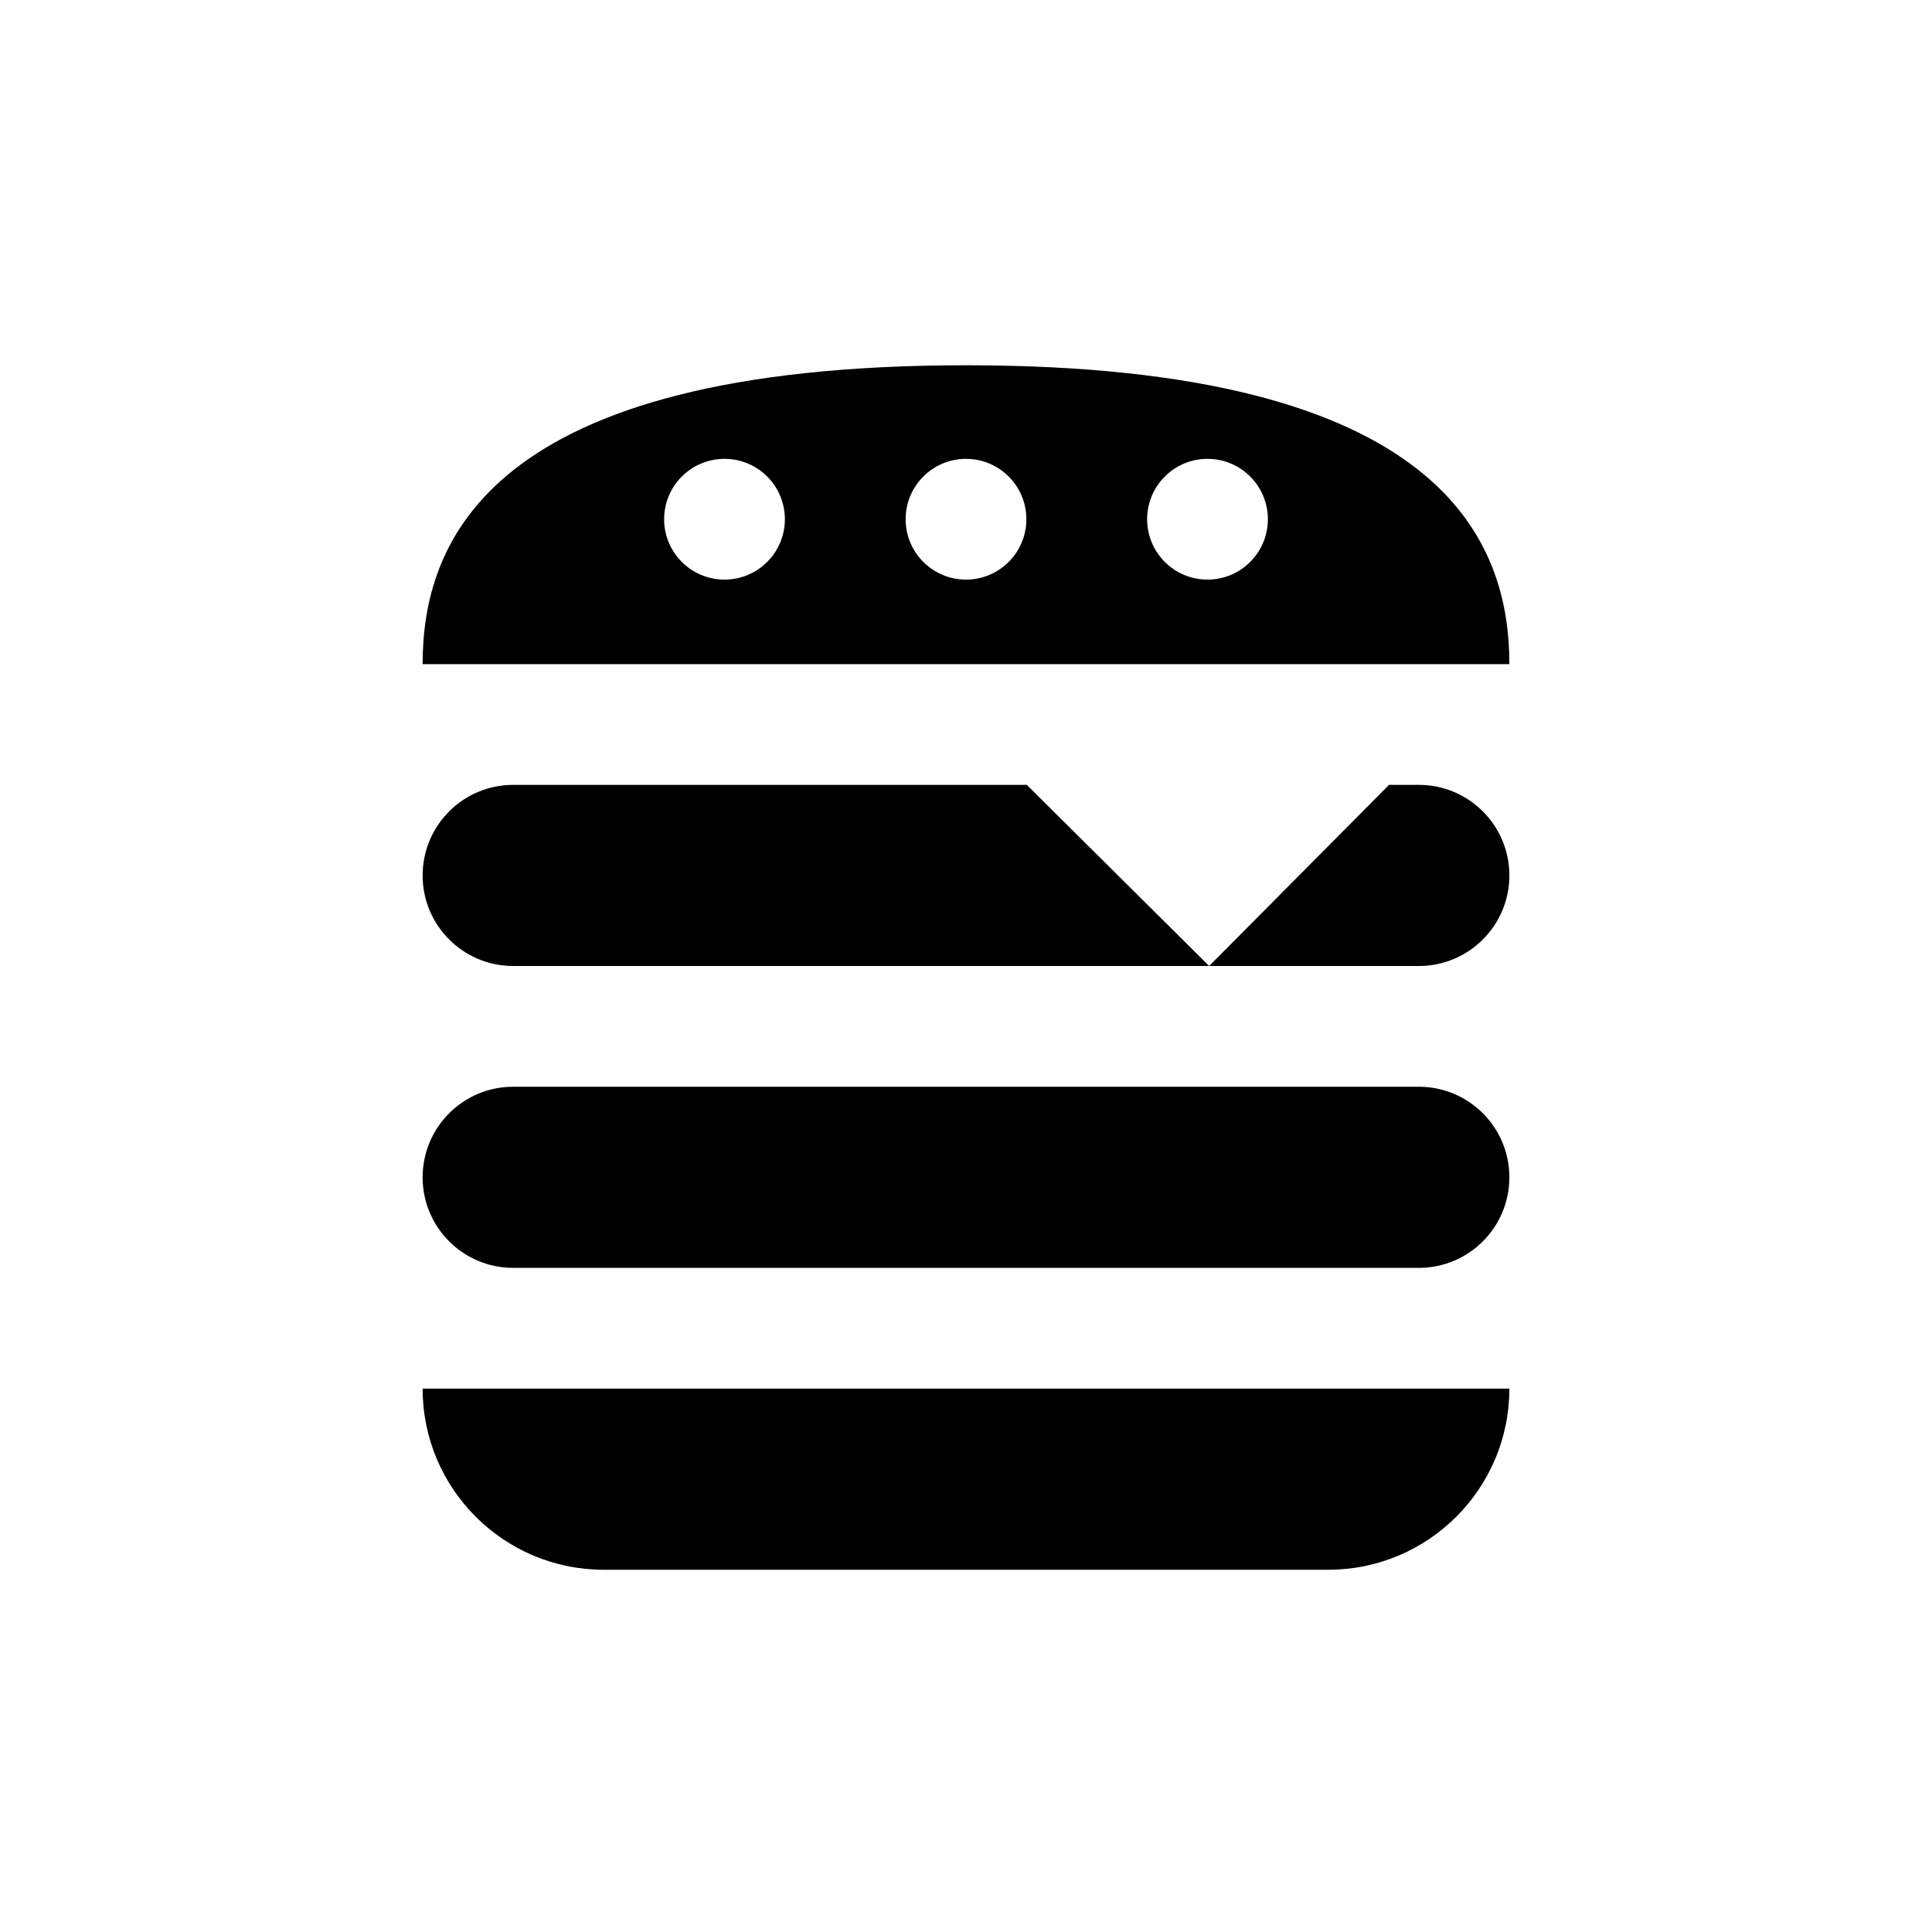
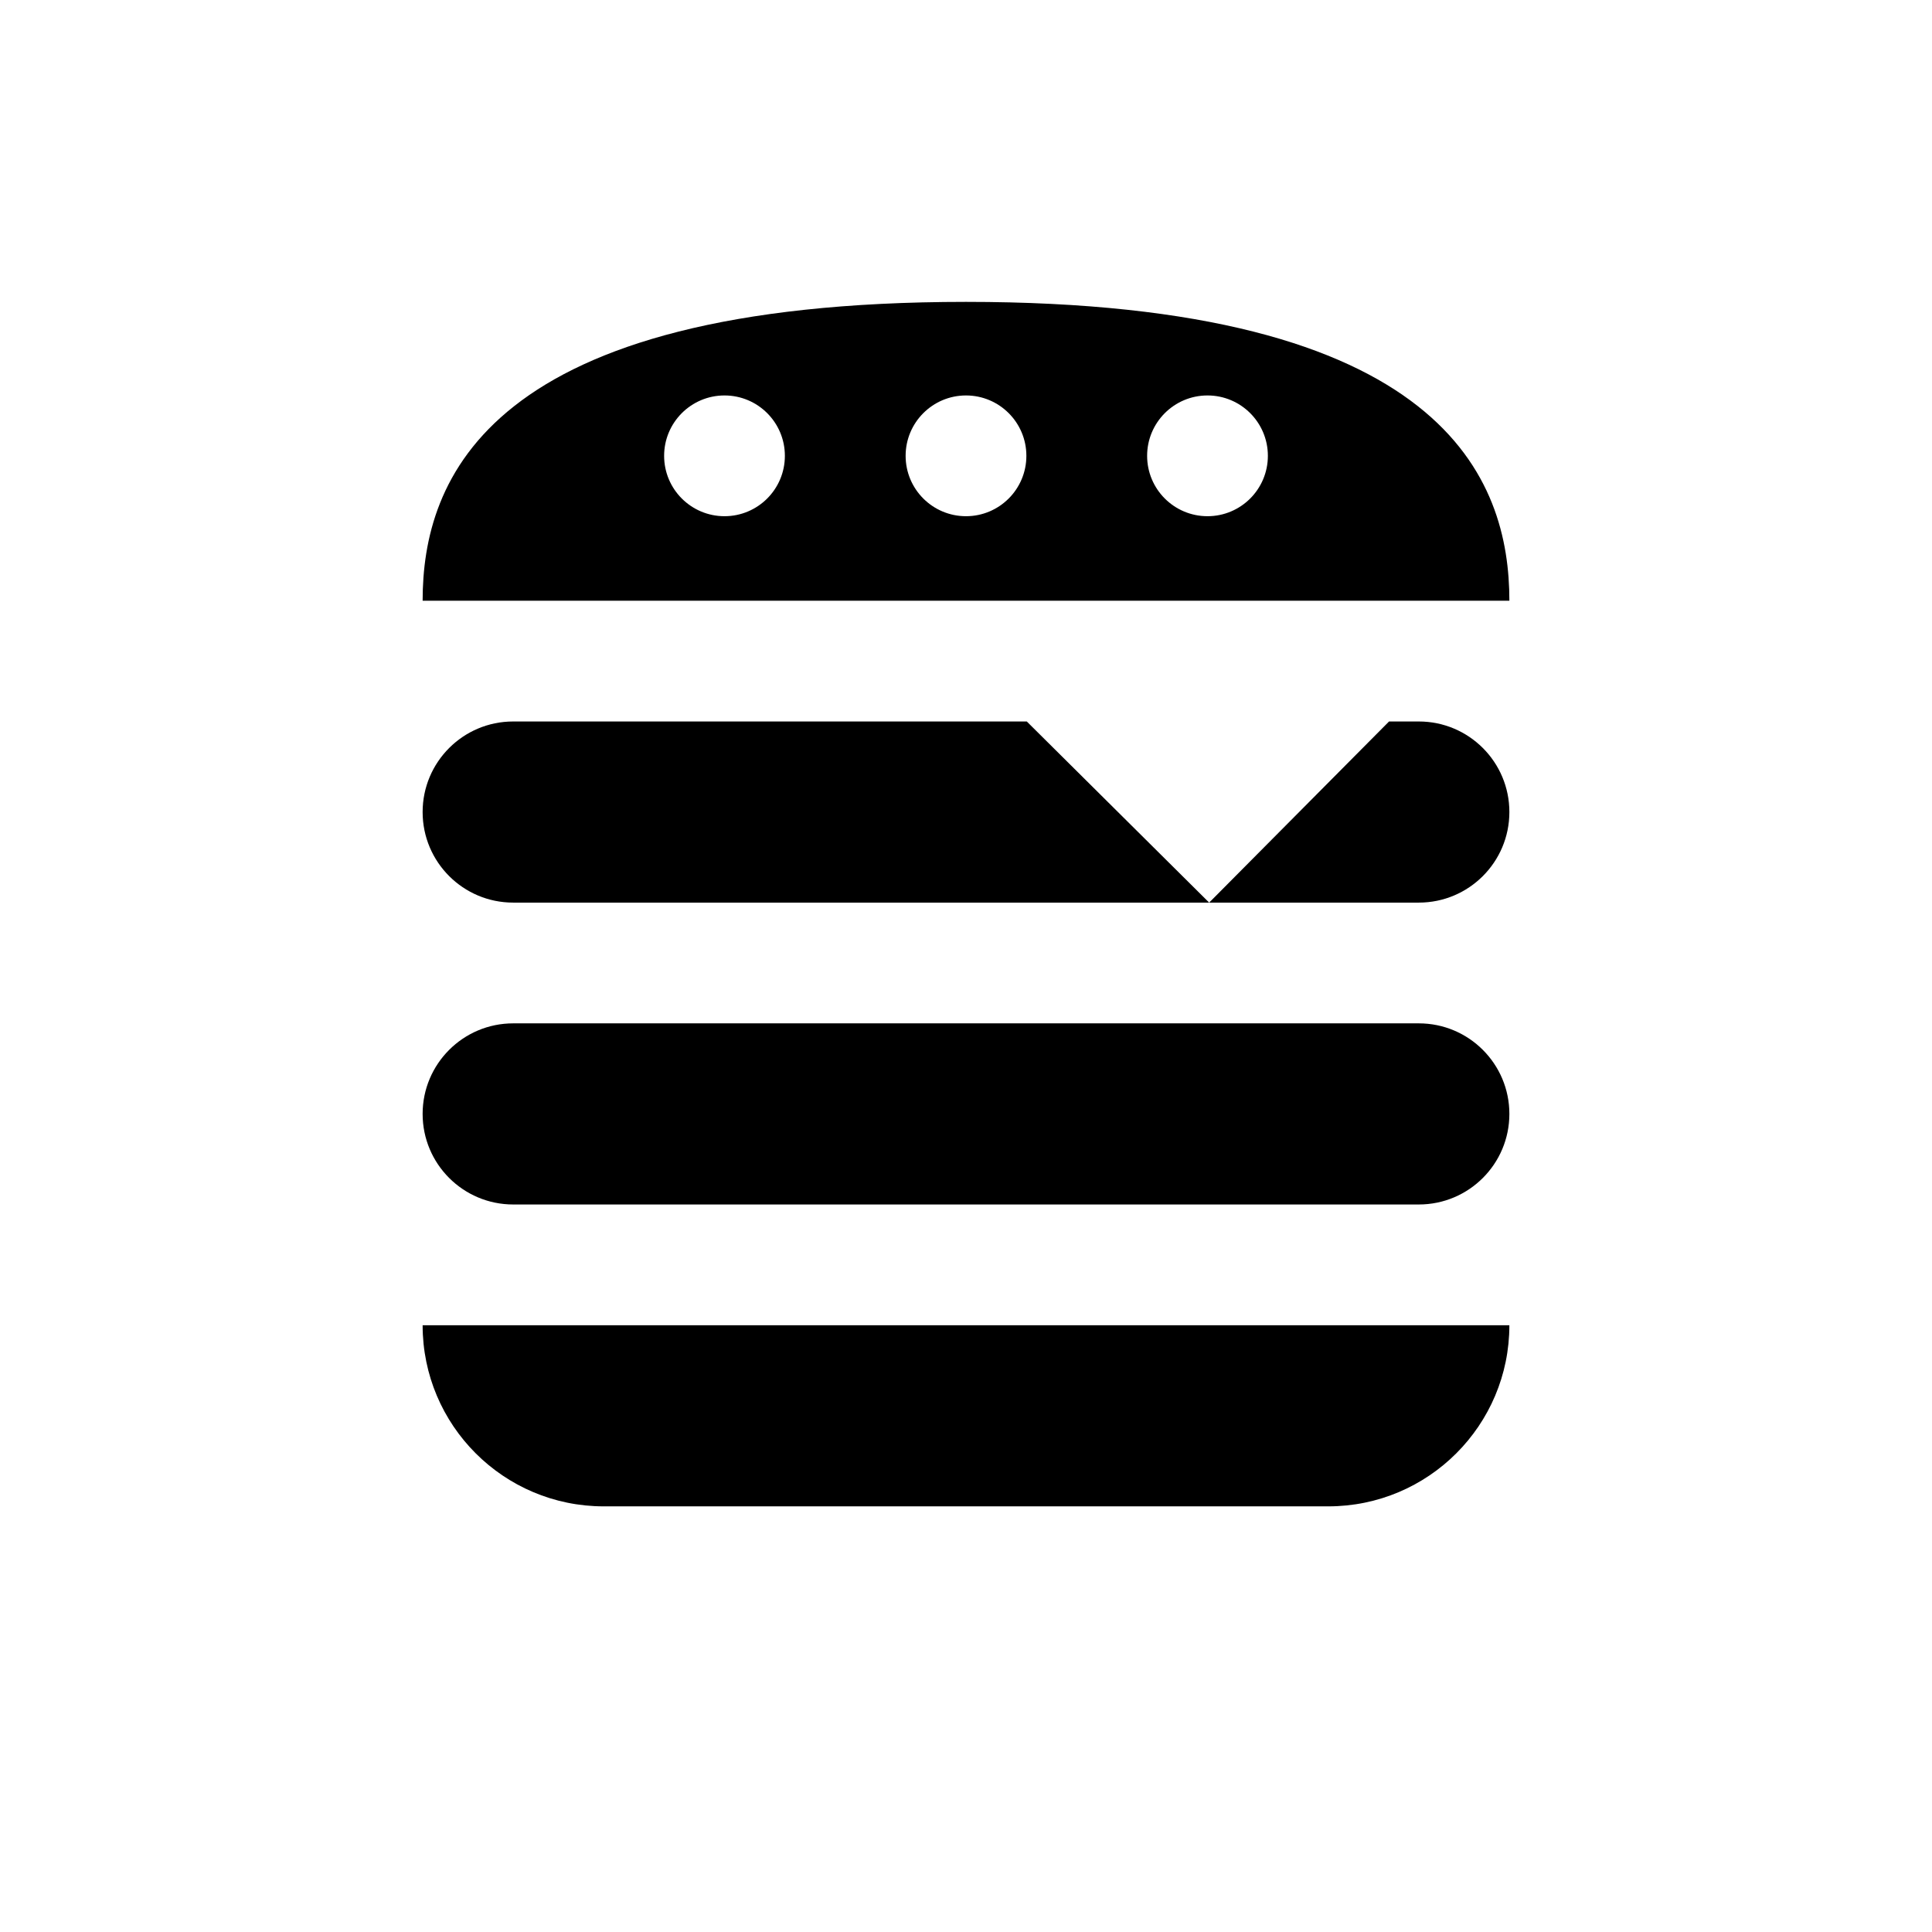
<svg xmlns="http://www.w3.org/2000/svg" width="320" height="320" viewBox="0 0 320 320" fill="none">
-   <path fill-rule="evenodd" clip-rule="evenodd" d="M170.069 130L200.276 160H85C76.716 160 70 153.284 70 145C70 136.716 76.716 130 85 130H170.069ZM230.069 130H235C243.284 130 250 136.716 250 145C250 153.284 243.284 160 235 160H200.276L230.069 130Z" fill="black" />
-   <path d="M70 195C70 186.716 76.716 180 85 180H235C243.284 180 250 186.716 250 195V195C250 203.284 243.284 210 235 210H85C76.716 210 70 203.284 70 195V195Z" fill="black" />
-   <path d="M70 230H250V230C250 246.569 236.569 260 220 260H100C83.431 260 70 246.569 70 230V230Z" fill="black" />
-   <path fill-rule="evenodd" clip-rule="evenodd" d="M250 110C250 90 239.5 60.5 160 60.5C80.5 60.5 70 90 70 110H250ZM120 96C125.523 96 130 91.523 130 86C130 80.477 125.523 76 120 76C114.477 76 110 80.477 110 86C110 91.523 114.477 96 120 96ZM170 86C170 91.523 165.523 96 160 96C154.477 96 150 91.523 150 86C150 80.477 154.477 76 160 76C165.523 76 170 80.477 170 86ZM200 96C205.523 96 210 91.523 210 86C210 80.477 205.523 76 200 76C194.477 76 190 80.477 190 86C190 91.523 194.477 96 200 96Z" fill="black" />
+   <path fill-rule="evenodd" clip-rule="evenodd" d="M170.069 119.5L200.276 149.5H85C76.716 149.5 70 142.784 70 134.5C70 126.216 76.716 119.5 85 119.5H170.069ZM230.069 119.5H235C243.284 119.5 250 126.216 250 134.5C250 142.784 243.284 149.5 235 149.5H200.276L230.069 119.5Z" fill="black" />
+   <path d="M70 184.5C70 176.216 76.716 169.5 85 169.5H235C243.284 169.5 250 176.216 250 184.5V184.5C250 192.784 243.284 199.5 235 199.5H85C76.716 199.5 70 192.784 70 184.5V184.5Z" fill="black" />
+   <path d="M70 219.5H250V219.5C250 236.069 236.569 249.5 220 249.5H100C83.431 249.5 70 236.069 70 219.5V219.5Z" fill="black" />
+   <path fill-rule="evenodd" clip-rule="evenodd" d="M250 99.5C250 79.5 239.5 50 160 50C80.5 50 70 79.5 70 99.5H250ZM120 85.5C125.523 85.5 130 81.023 130 75.5C130 69.977 125.523 65.5 120 65.5C114.477 65.5 110 69.977 110 75.5C110 81.023 114.477 85.5 120 85.5ZM170 75.5C170 81.023 165.523 85.5 160 85.5C154.477 85.5 150 81.023 150 75.5C150 69.977 154.477 65.5 160 65.5C165.523 65.5 170 69.977 170 75.5ZM200 85.5C205.523 85.5 210 81.023 210 75.5C210 69.977 205.523 65.5 200 65.5C194.477 65.5 190 69.977 190 75.5C190 81.023 194.477 85.5 200 85.5Z" fill="black" />
</svg>
